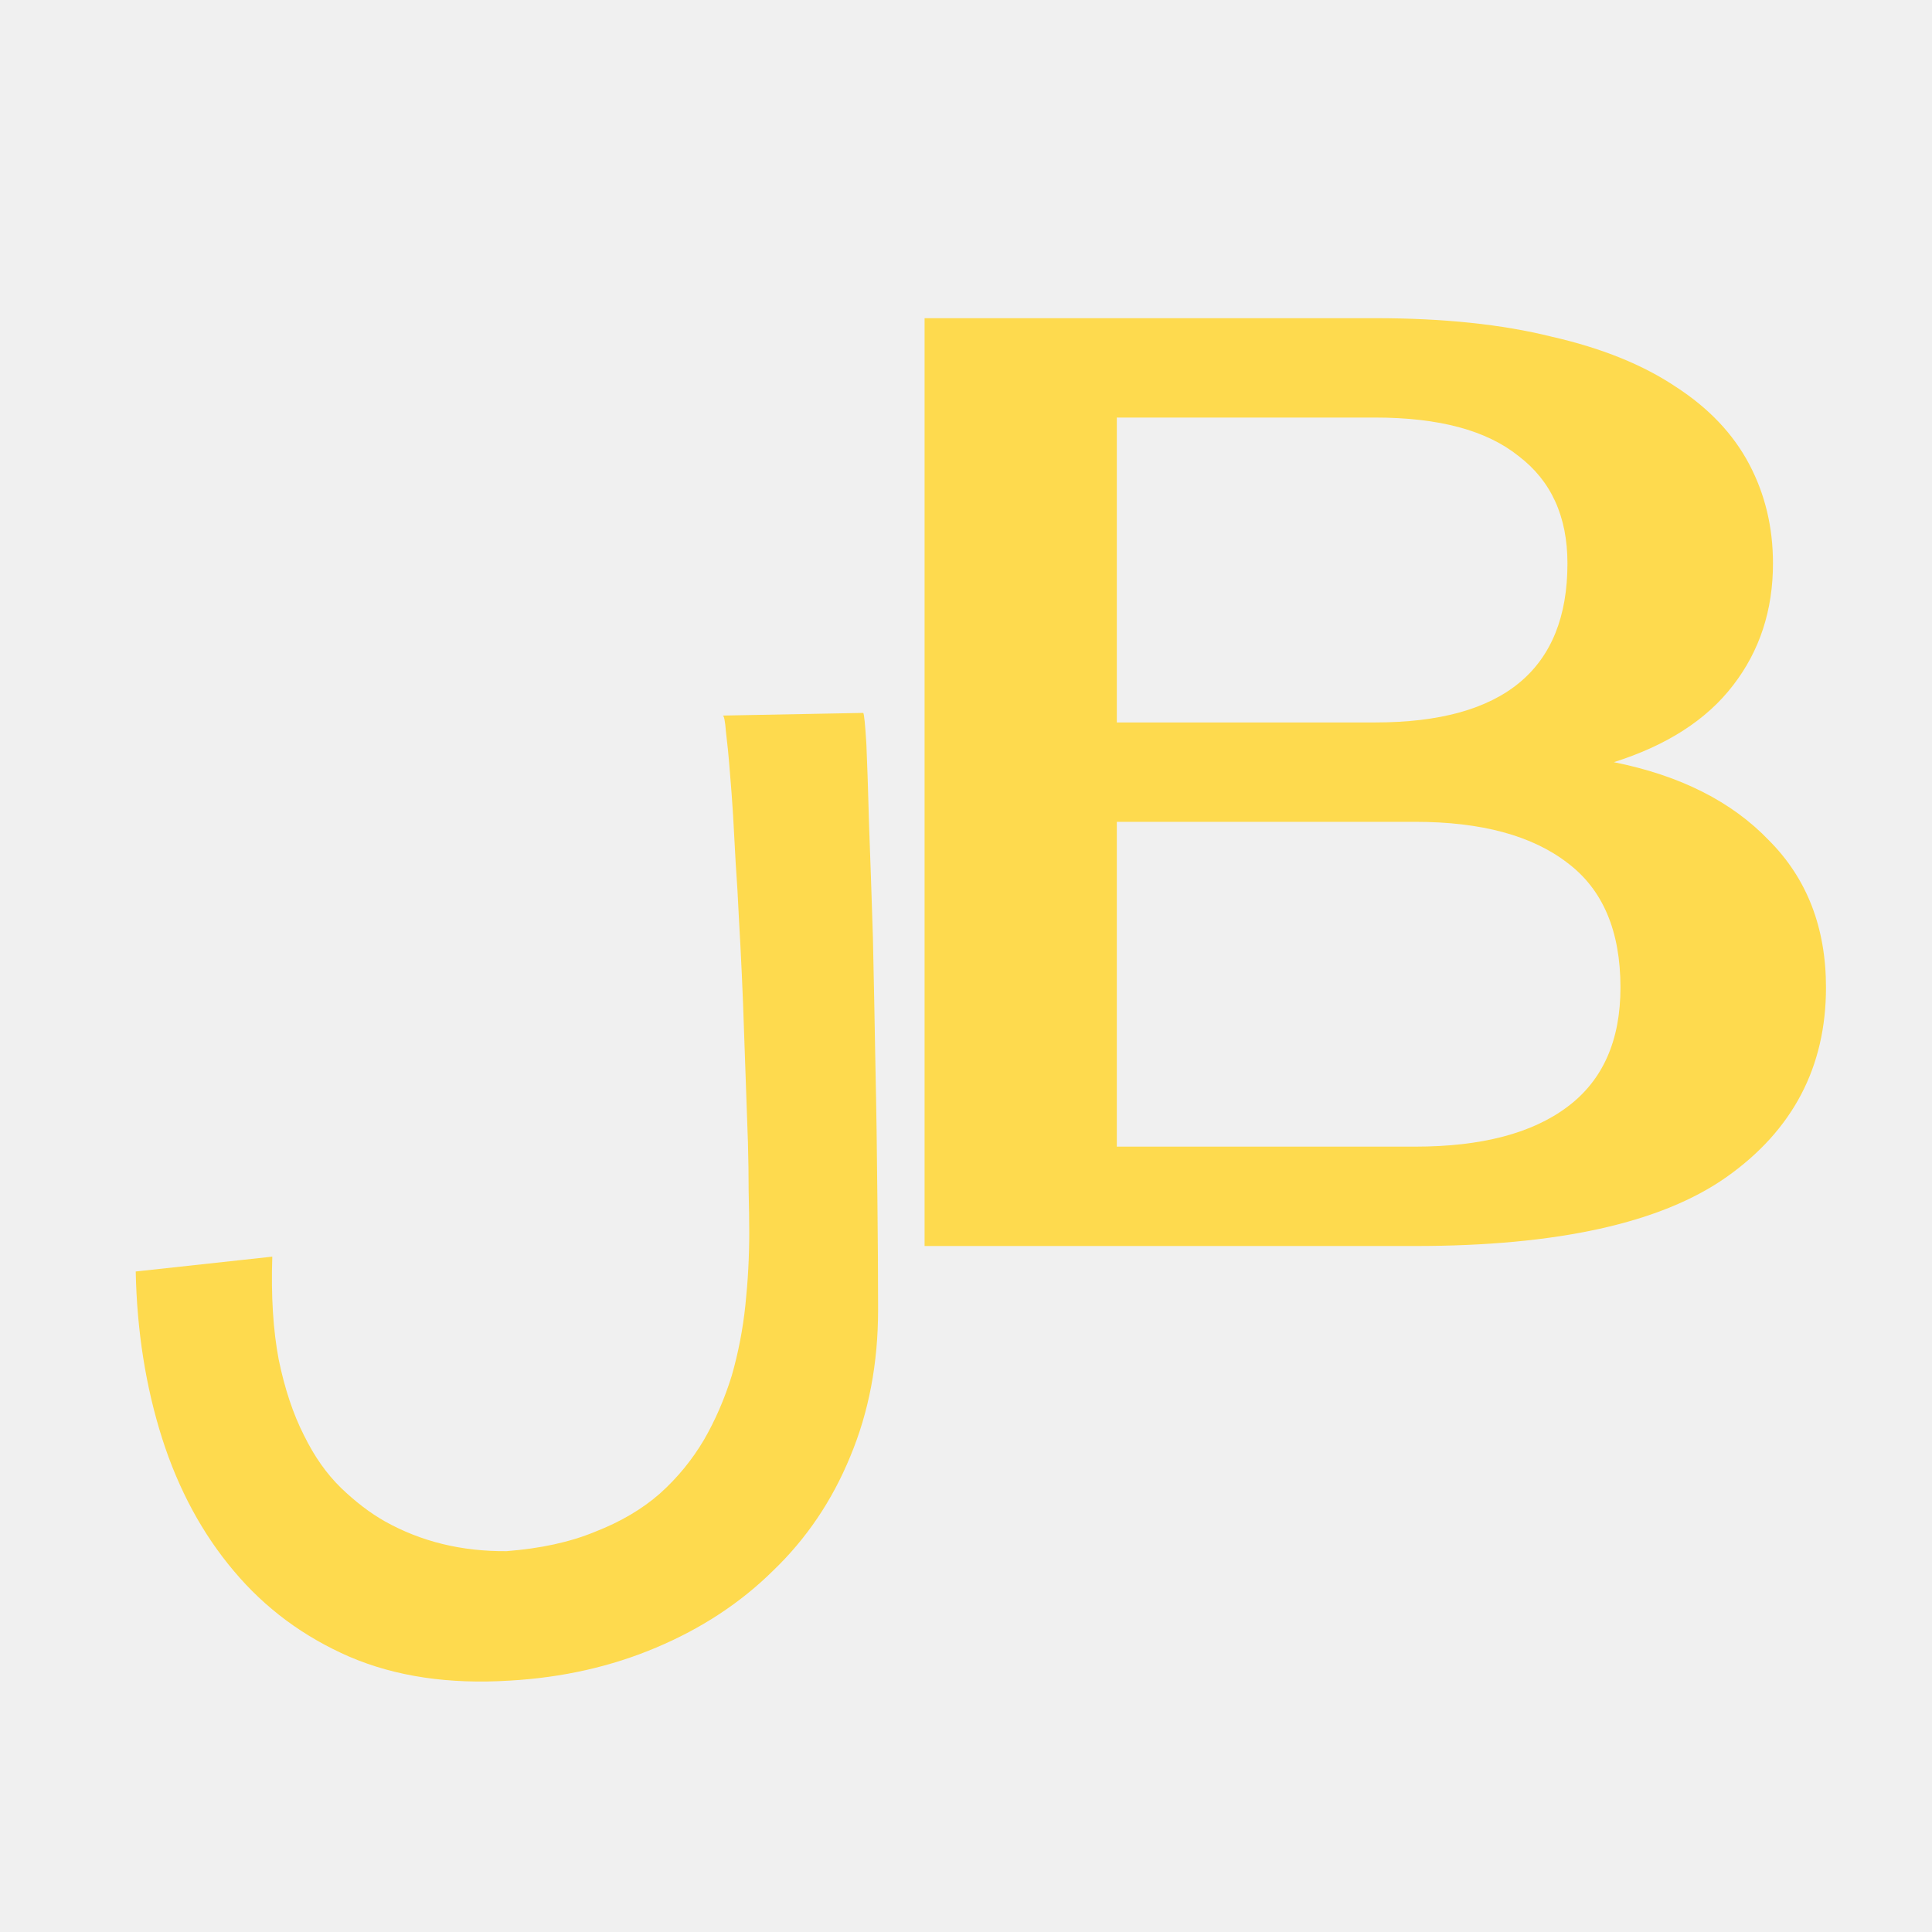
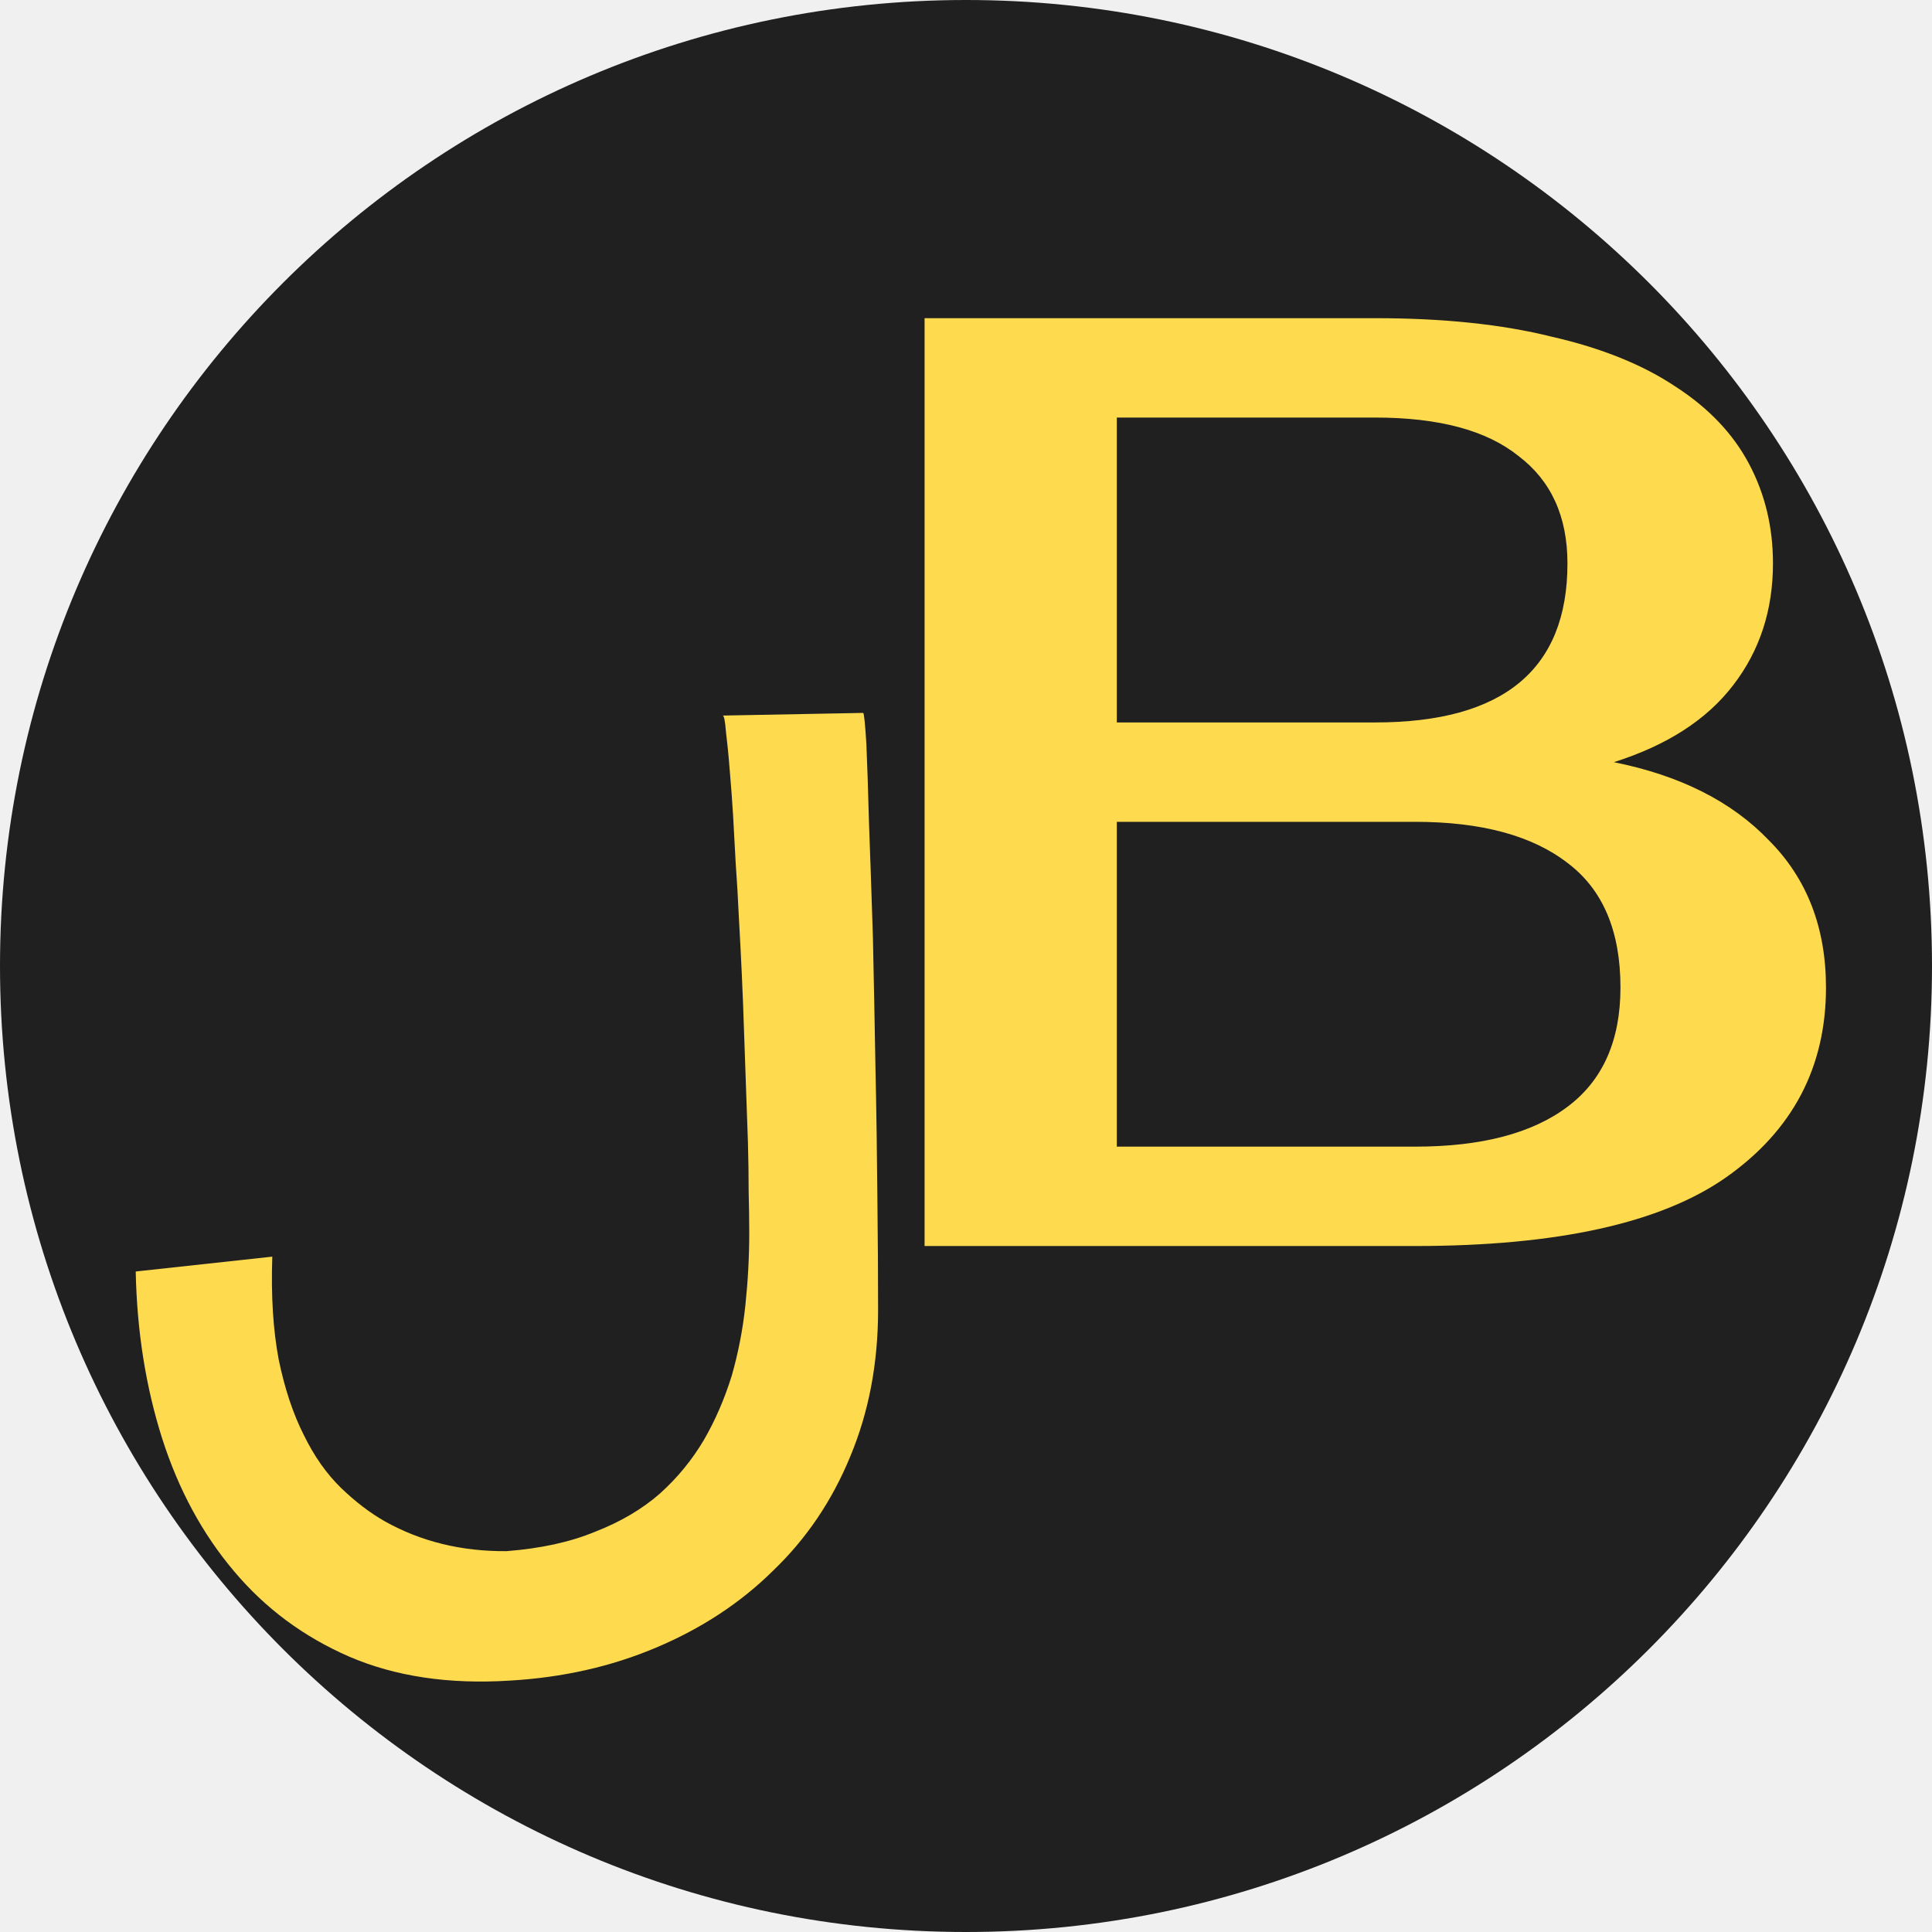
<svg xmlns="http://www.w3.org/2000/svg" width="16" height="16" viewBox="0 0 16 16" fill="none">
  <g clip-path="url(#clip0_222_9)">
+     <circle cx="8" cy="8" r="8" fill="#202020" />
    <mask id="mask0_222_9" style="mask-type:luminance" maskUnits="userSpaceOnUse" x="0" y="0" width="16" height="16">
      <path d="M16 0H0V16H16V0Z" fill="white" />
    </mask>
    <g mask="url(#mask0_222_9)">
      <path d="M7.272 10.847C7.272 11.29 7.195 11.695 7.041 12.063C6.891 12.428 6.679 12.742 6.403 13.007C6.132 13.275 5.808 13.487 5.433 13.645C5.062 13.802 4.658 13.893 4.222 13.918C3.718 13.95 3.275 13.884 2.893 13.72C2.514 13.555 2.196 13.319 1.938 13.012C1.678 12.705 1.479 12.338 1.343 11.913C1.208 11.488 1.134 11.027 1.124 10.53L2.255 10.407C2.244 10.732 2.262 11.016 2.308 11.259C2.358 11.502 2.428 11.711 2.517 11.886C2.603 12.062 2.705 12.206 2.823 12.321C2.941 12.435 3.062 12.528 3.187 12.599C3.487 12.767 3.823 12.849 4.195 12.846C4.477 12.824 4.722 12.771 4.929 12.685C5.14 12.603 5.319 12.497 5.465 12.369C5.612 12.237 5.733 12.088 5.83 11.924C5.923 11.763 6 11.586 6.06 11.393C6.114 11.204 6.152 11.009 6.173 10.809C6.194 10.609 6.205 10.409 6.205 10.209C6.205 10.105 6.203 9.991 6.2 9.866C6.2 9.74 6.198 9.605 6.194 9.458C6.184 9.169 6.173 8.865 6.162 8.547C6.152 8.229 6.137 7.913 6.119 7.598C6.112 7.441 6.103 7.293 6.093 7.153C6.085 7.01 6.078 6.876 6.071 6.751C6.064 6.637 6.055 6.515 6.044 6.387C6.034 6.258 6.023 6.149 6.012 6.06C6.005 5.97 5.996 5.926 5.985 5.926L7.149 5.904C7.156 5.912 7.165 5.997 7.175 6.162C7.182 6.33 7.19 6.551 7.197 6.826C7.207 7.098 7.218 7.409 7.229 7.759C7.232 7.934 7.236 8.111 7.24 8.29C7.243 8.468 7.247 8.649 7.25 8.831C7.258 9.199 7.263 9.558 7.266 9.908C7.27 10.259 7.272 10.571 7.272 10.847Z" fill="#FEDA4E" />
      <path d="M7.657 2.635H11.389C11.953 2.635 12.44 2.686 12.849 2.788C13.267 2.883 13.61 3.023 13.881 3.205C14.152 3.381 14.353 3.593 14.485 3.842C14.617 4.091 14.683 4.365 14.683 4.666C14.683 5.053 14.573 5.39 14.353 5.675C14.134 5.961 13.804 6.173 13.365 6.312C13.914 6.422 14.342 6.638 14.65 6.96C14.964 7.275 15.122 7.681 15.122 8.178C15.122 8.837 14.847 9.36 14.298 9.748C13.757 10.129 12.897 10.319 11.719 10.319H7.657V2.635ZM9.249 6.806V9.496H11.719C12.268 9.496 12.688 9.386 12.981 9.166C13.274 8.947 13.42 8.617 13.42 8.178C13.42 7.71 13.274 7.366 12.981 7.146C12.688 6.92 12.268 6.806 11.719 6.806H9.249ZM11.389 5.983C12.45 5.983 12.981 5.544 12.981 4.666C12.981 4.278 12.846 3.981 12.575 3.776C12.311 3.564 11.916 3.458 11.389 3.458H9.249V5.983H11.389Z" fill="#FEDA4E" />
    </g>
  </g>
  <defs>
    <clipPath id="clip0_222_9">
      <rect width="16" height="16" fill="white" />
    </clipPath>
  </defs>
</svg>
